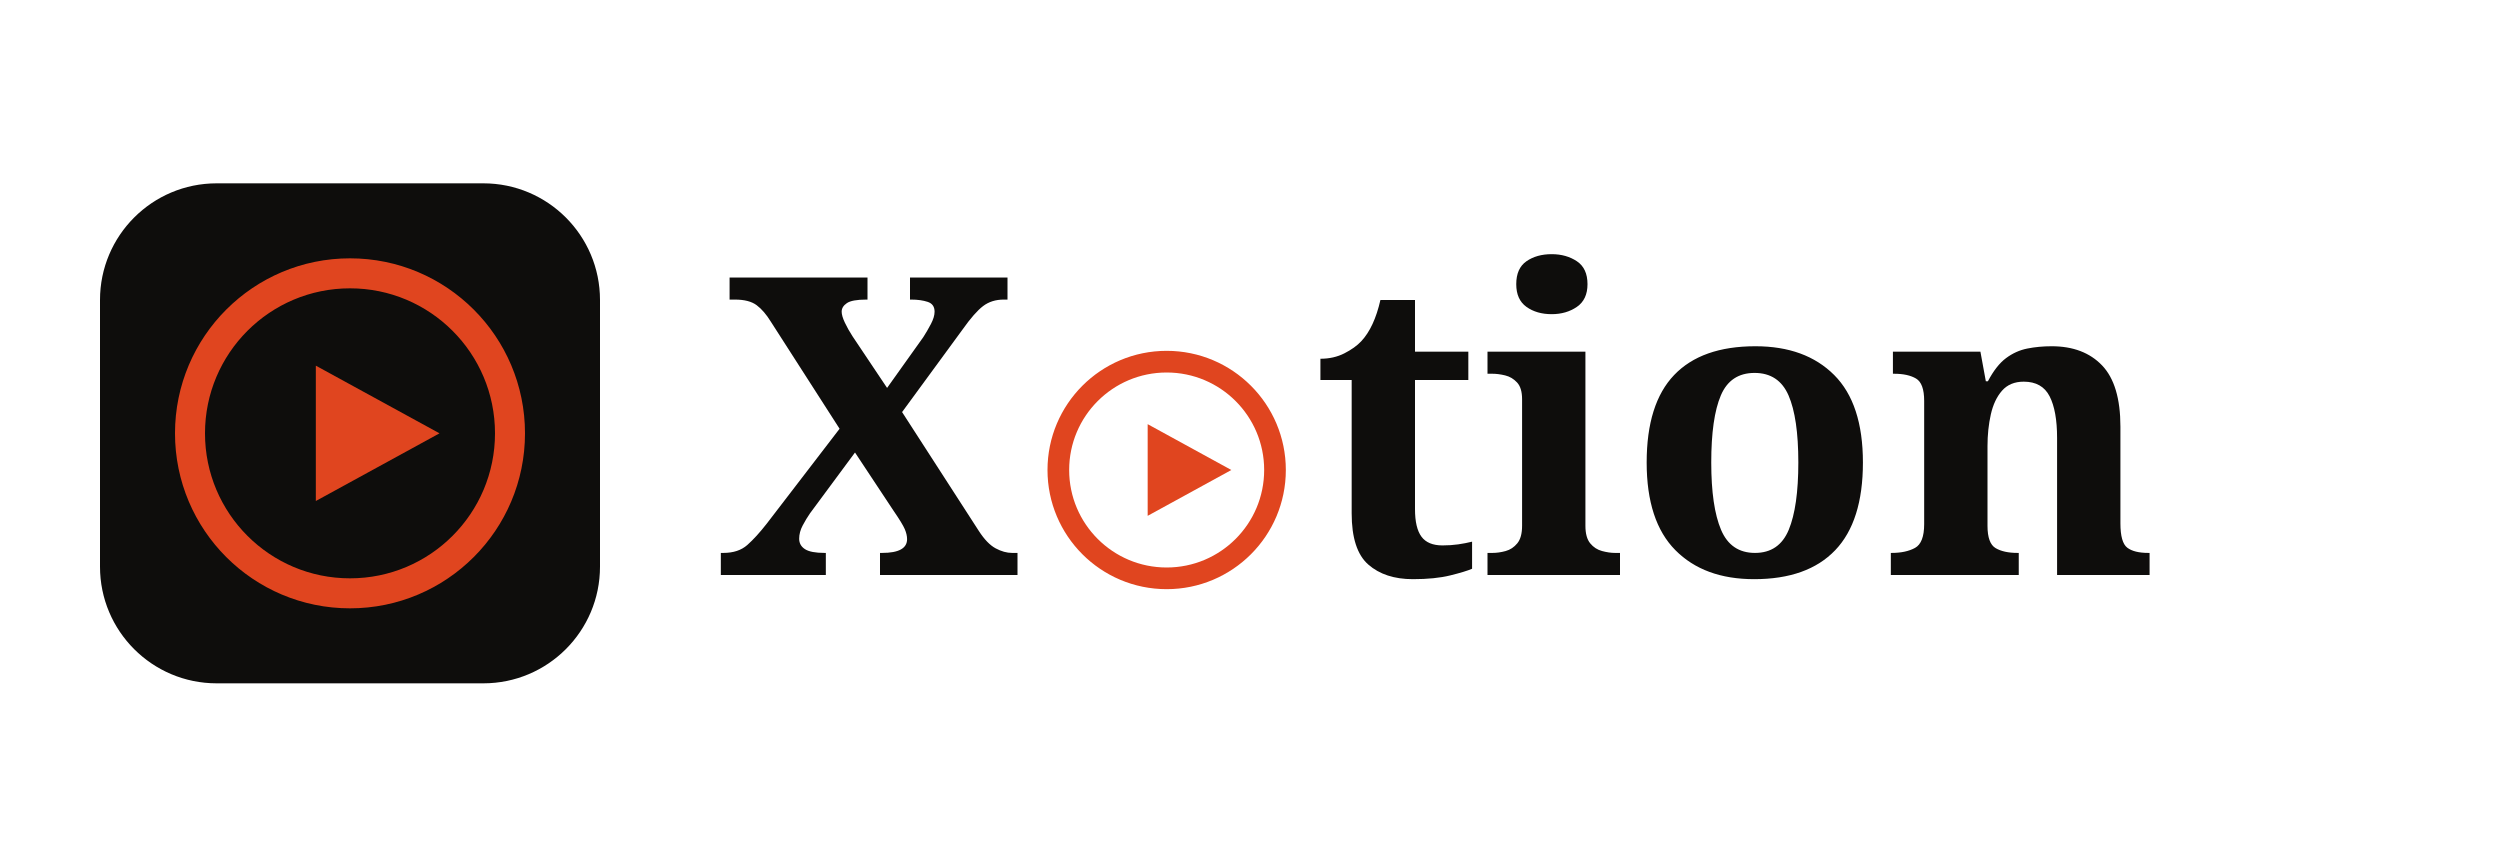
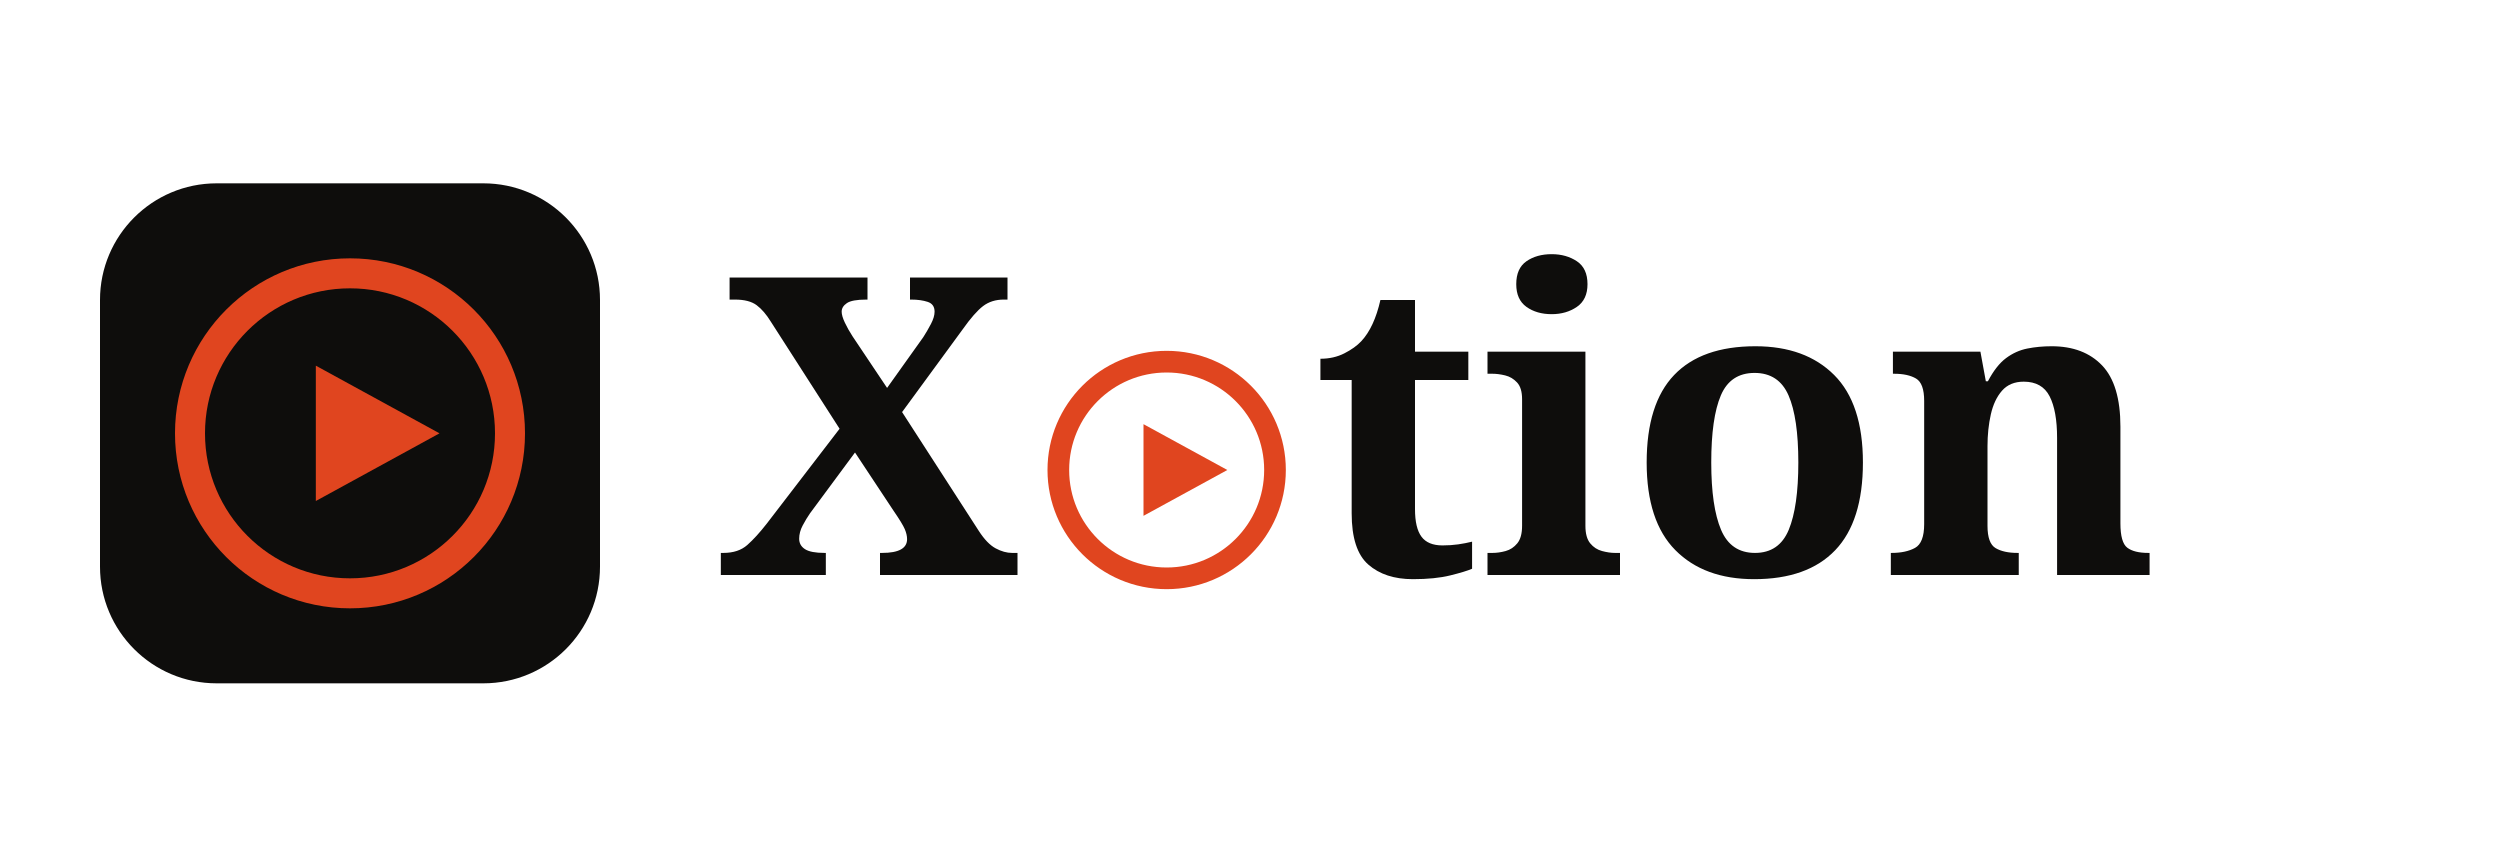
<svg xmlns="http://www.w3.org/2000/svg" viewBox="0 0 1500 520" width="1500" height="520" role="img" aria-label="Xotion">
  <defs>
    
  </defs>
  <rect x="60" y="110" width="300" height="300" rx="70" fill="#0e0d0c" />
  <circle cx="210" cy="260" r="96" fill="none" stroke="#e0451f" stroke-width="18" />
  <polygon points="189.5,219.4 189.5,300.6 263.7,260" fill="#e0451f" />
  <text x="613" y="345" text-anchor="end" fill="#0e0d0c" font-family="FrauncesEmb, Georgia, serif" font-weight="900" font-size="250">X</text>
  <circle cx="700" cy="282" r="65" fill="none" stroke="#e0451f" stroke-width="13" />
-   <polygon points="688.6,254.5 688.6,309.5 738.8,282" fill="#e0451f" />
+   <polygon points="686.1,254.5 686.1,309.5 736.4,282" fill="#e0451f" />
  <text x="787" y="345" text-anchor="start" fill="#0e0d0c" font-family="FrauncesEmb, Georgia, serif" font-weight="900" font-size="250">tion</text>
</svg>
